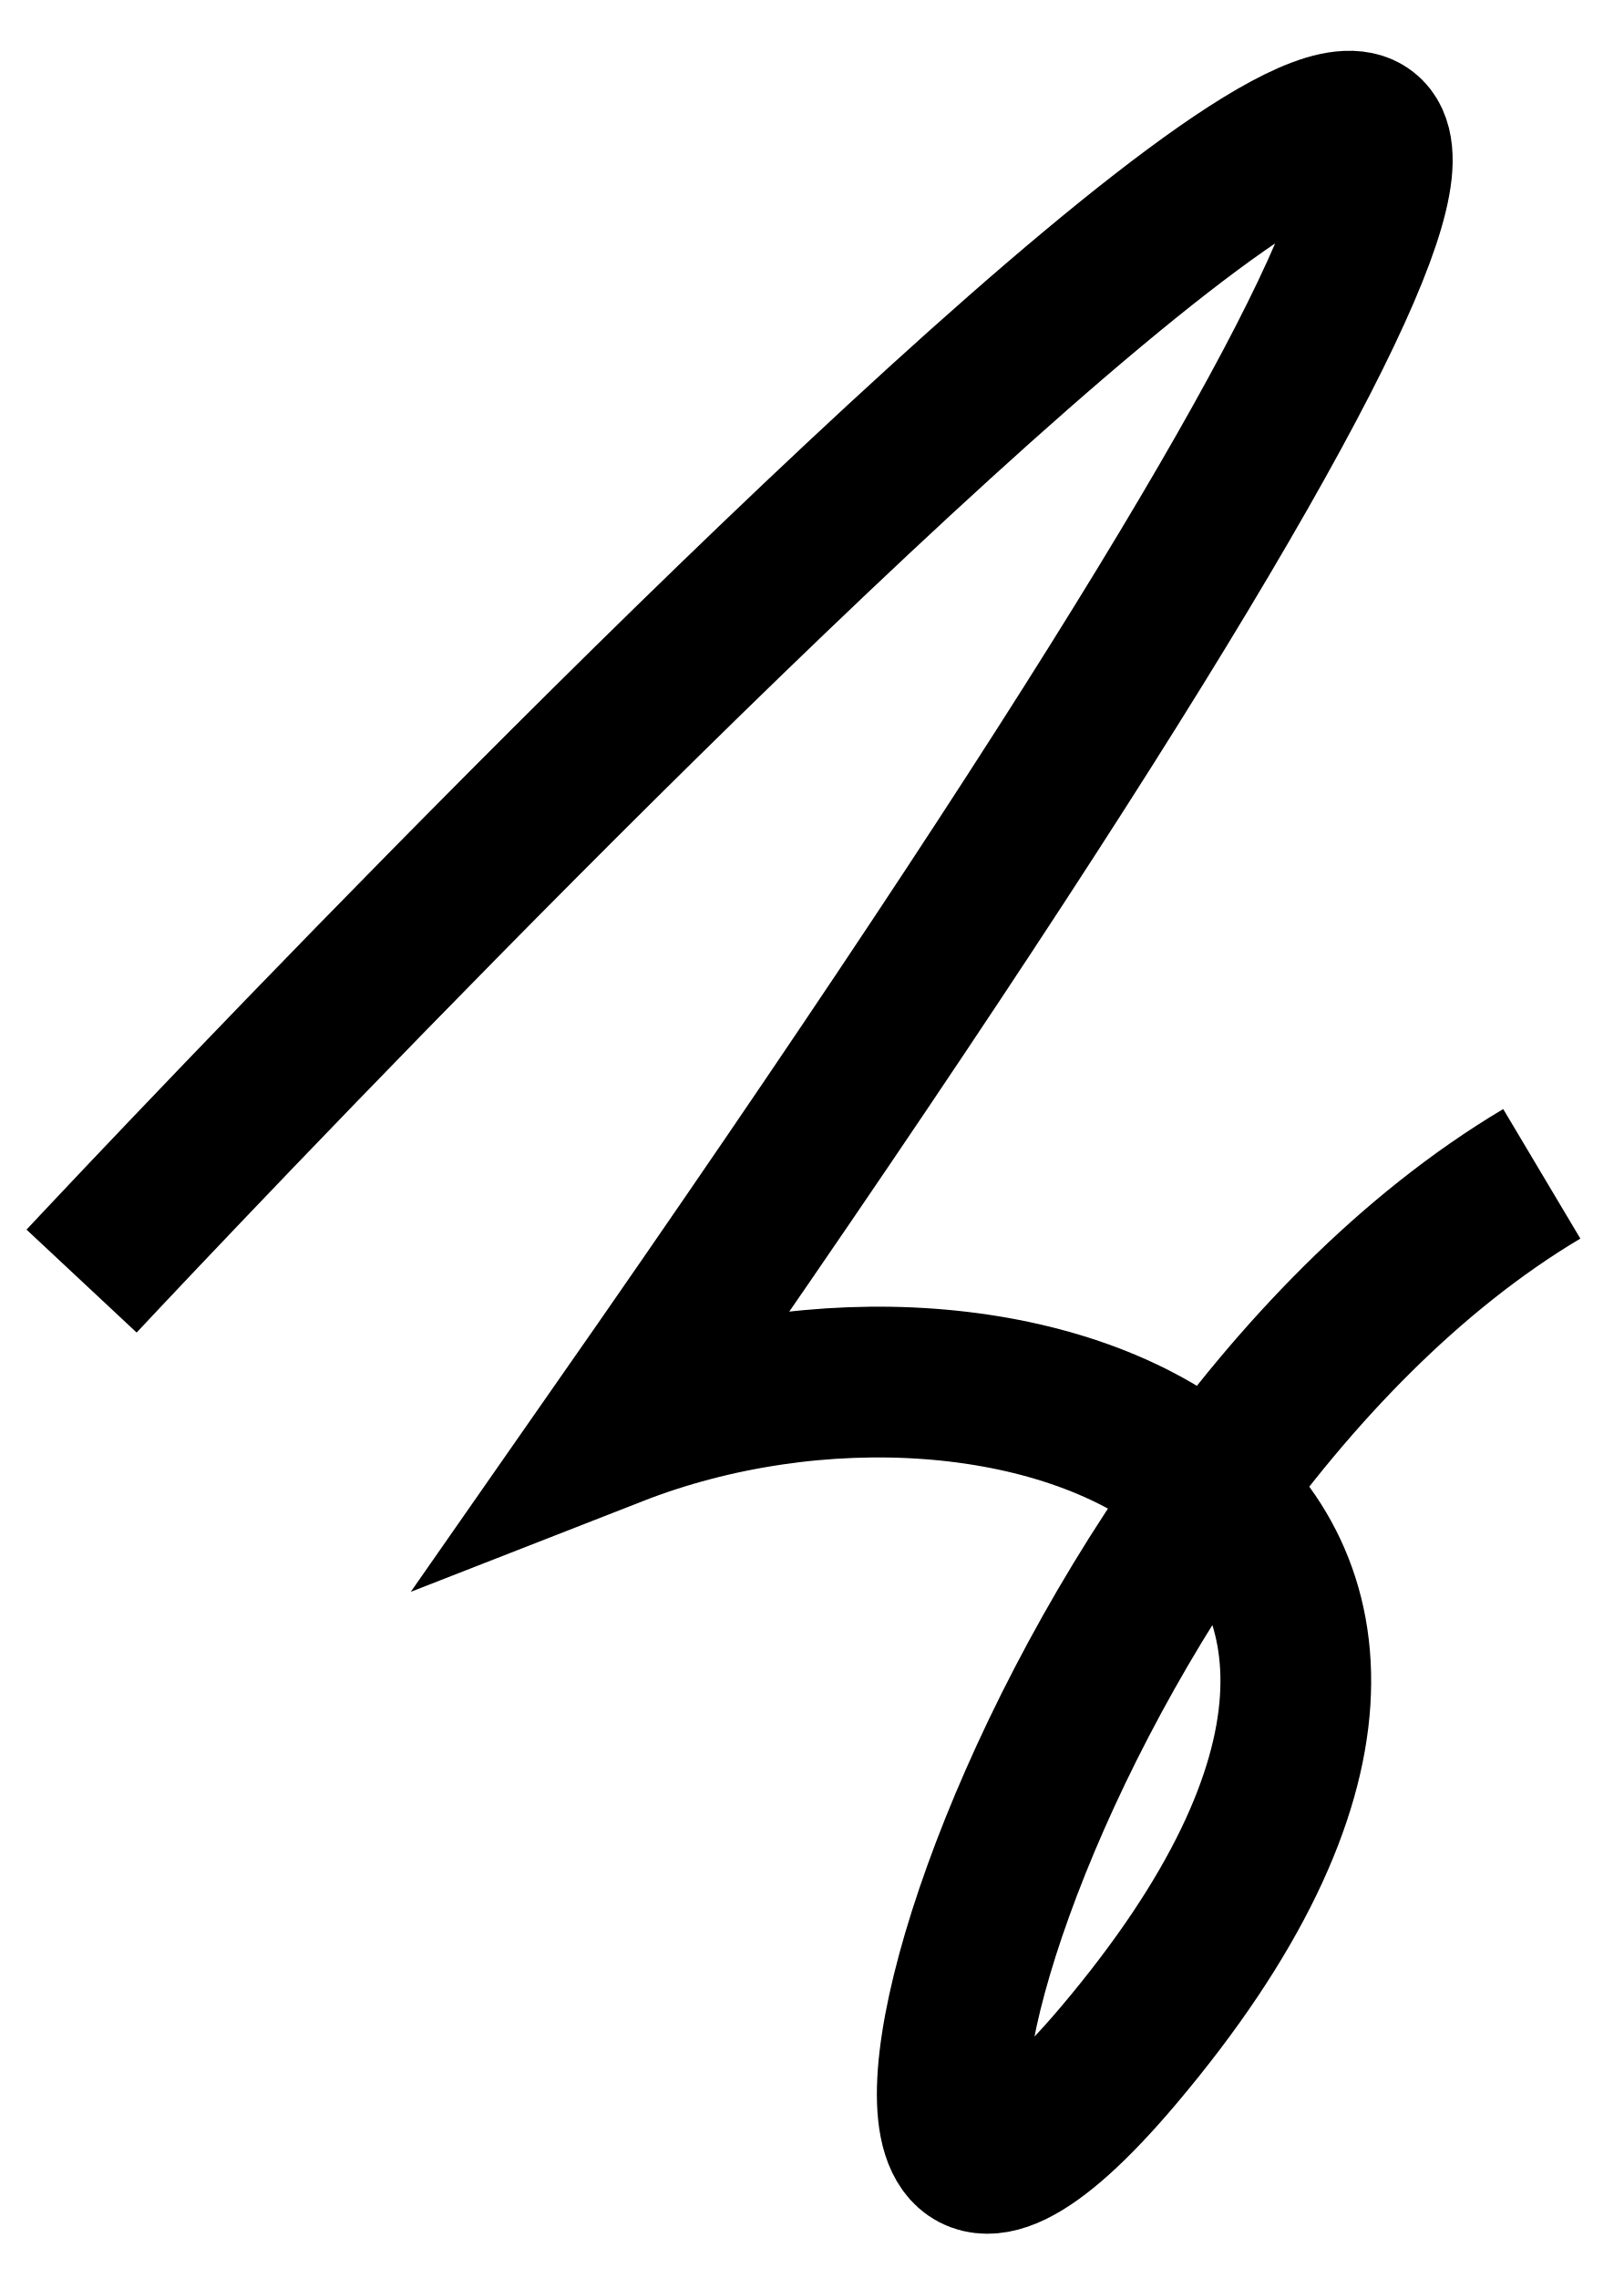
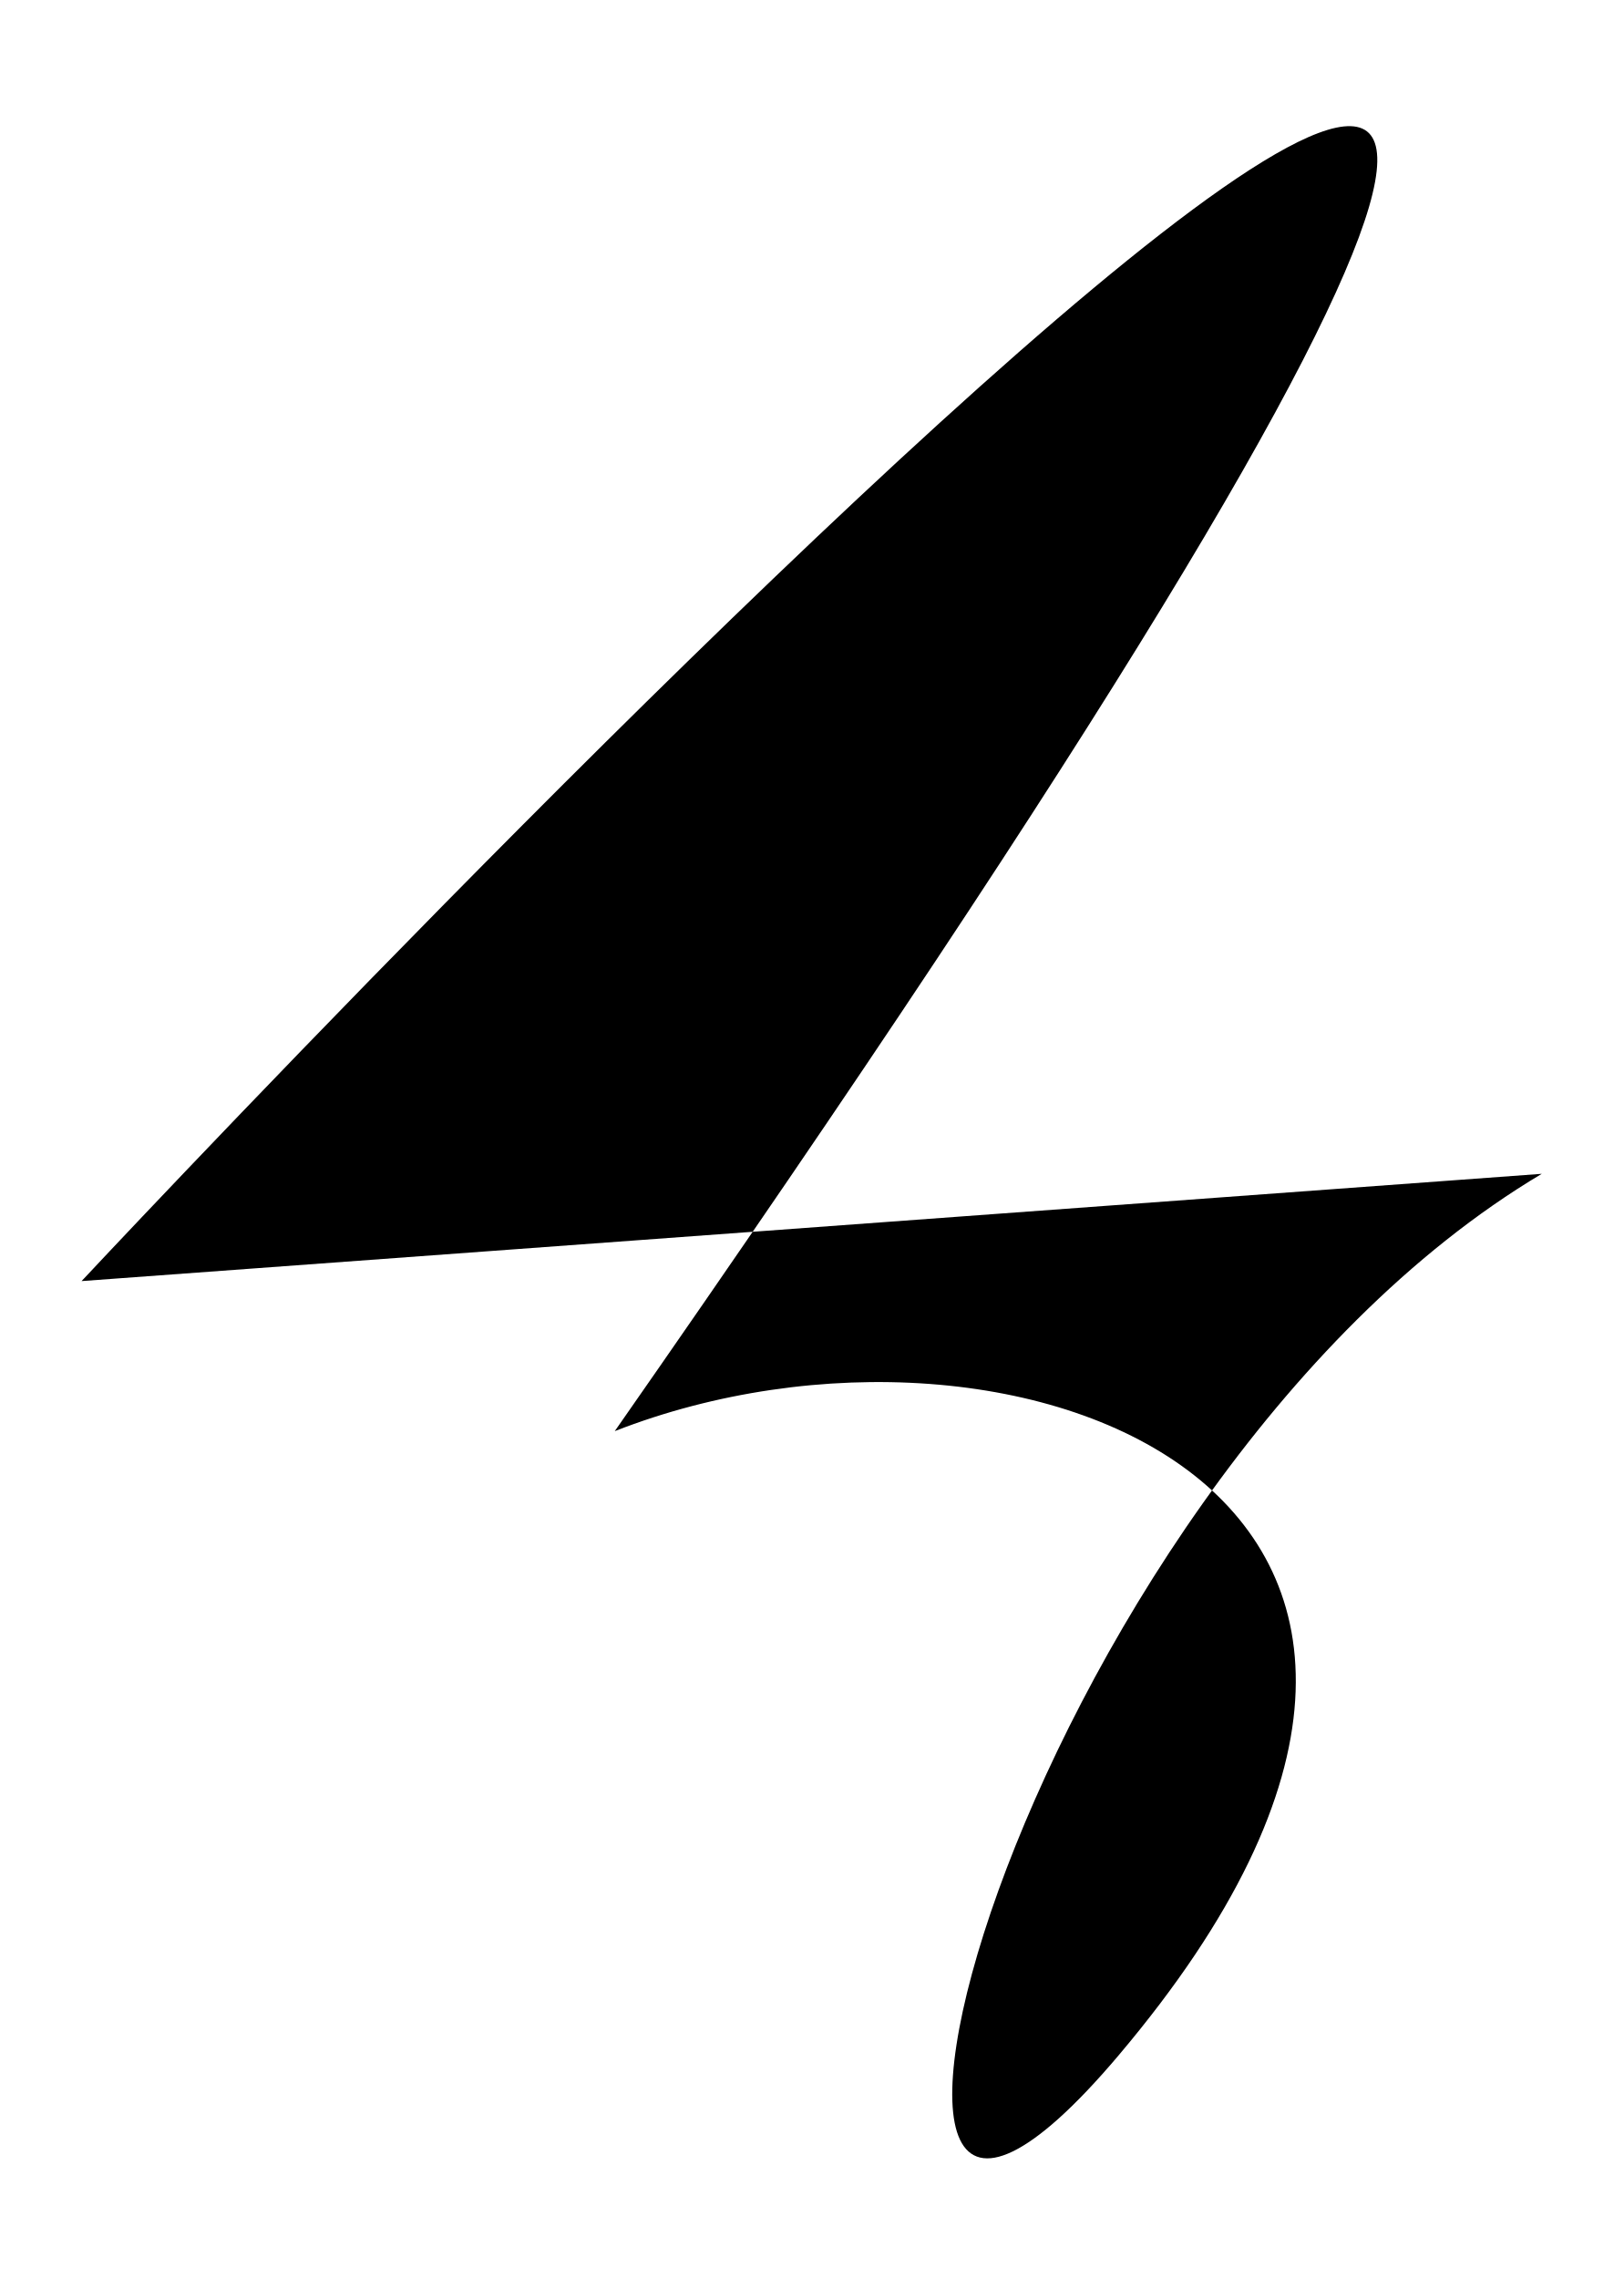
<svg xmlns="http://www.w3.org/2000/svg" viewBox="23.403 24.491 323.086 453.476">
-   <path fill="none" stroke="#000" d="M 39.64 279.401 C 39.64 279.401 540.9 -257.03 145.766 309.258 C 225.811 277.968 339.803 322.544 246.054 433.458 C 175.099 517.367 225.077 320.709 330.275 258.057" style="stroke-width: 30px;" />
+   <path d="M 39.64 279.401 C 39.64 279.401 540.9 -257.03 145.766 309.258 C 225.811 277.968 339.803 322.544 246.054 433.458 C 175.099 517.367 225.077 320.709 330.275 258.057" style="stroke-width: 30px;" />
</svg>
